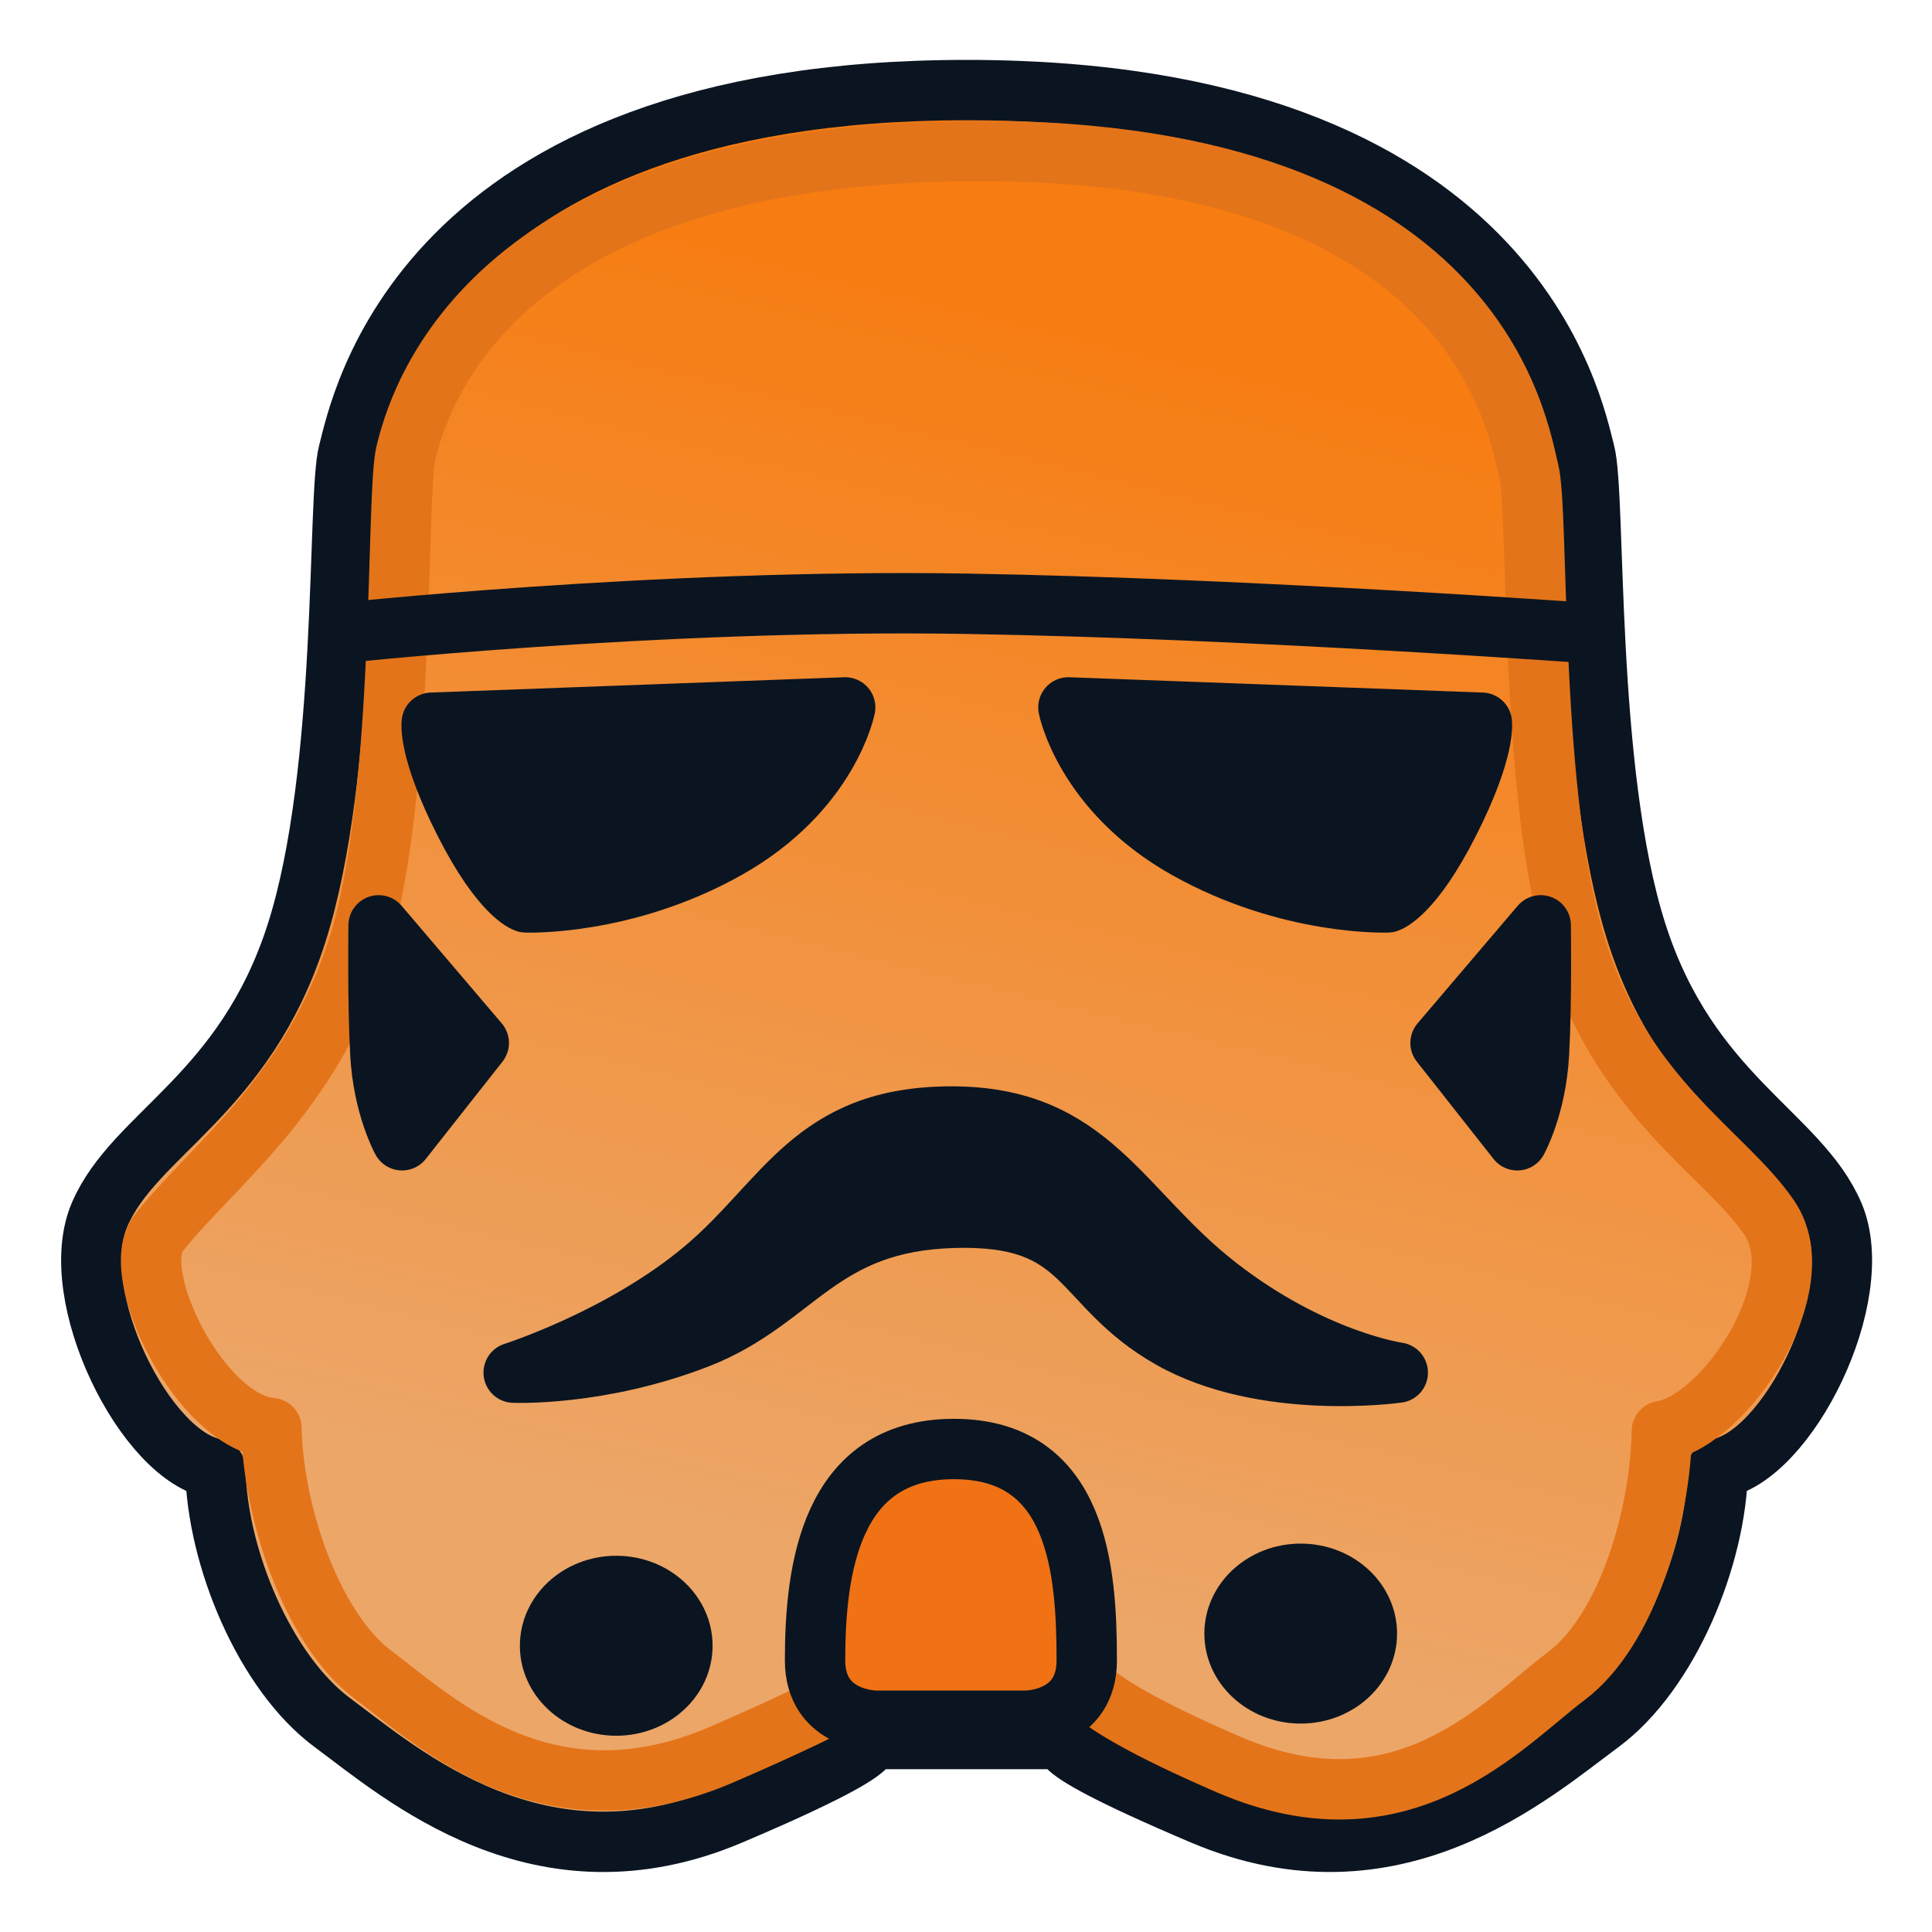
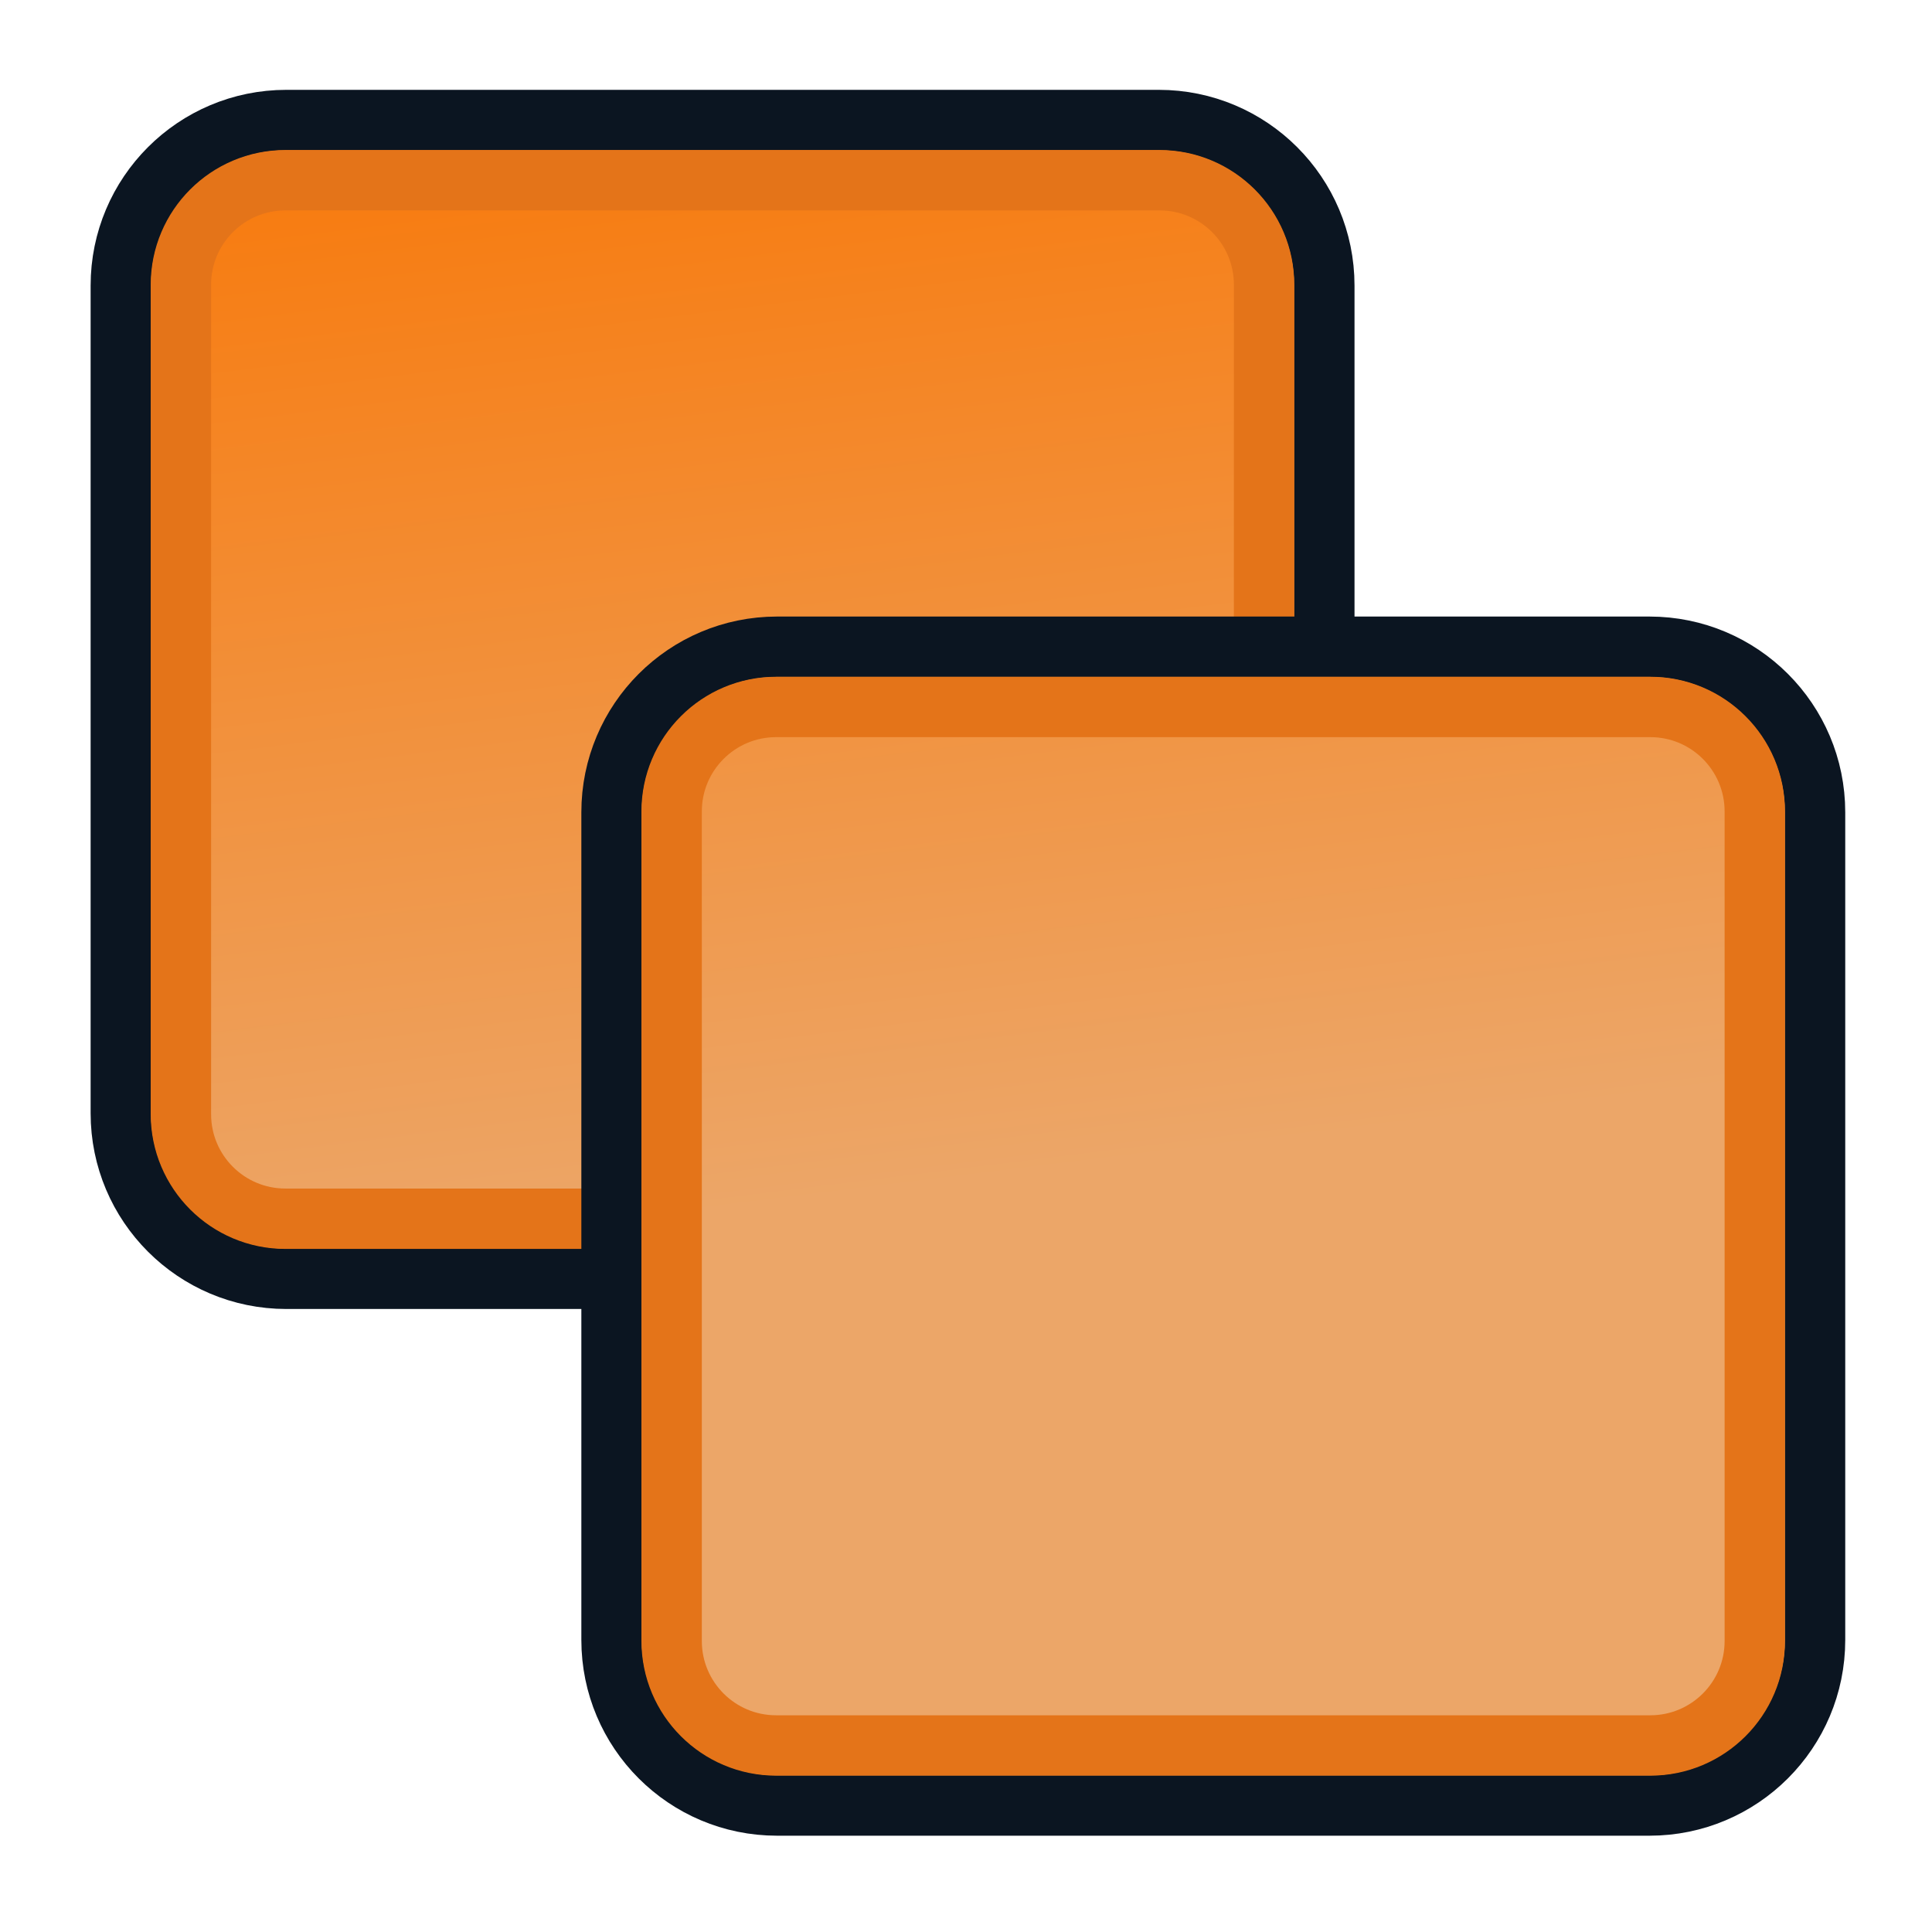
<svg xmlns="http://www.w3.org/2000/svg" xmlns:ns1="http://www.openswatchbook.org/uri/2009/osb" xmlns:xlink="http://www.w3.org/1999/xlink" width="64px" height="64px" id="svg2985" version="1.1">
  <defs id="defs2987">
    <linearGradient id="linearGradient3797">
      <stop id="stop4161" offset="0" style="stop-color:#f77c11;stop-opacity:1" />
      <stop id="stop4163" offset="1" style="stop-color:#eca668;stop-opacity:1" />
    </linearGradient>
    <linearGradient id="linearGradient4165">
      <stop style="stop-color:#3465a4;stop-opacity:1;" offset="0" id="stop3799" />
      <stop style="stop-color:#729fcf;stop-opacity:1;" offset="1" id="stop3801" />
    </linearGradient>
    <linearGradient id="linearGradient3789" ns1:paint="gradient">
      <stop style="stop-color:#729fcf;stop-opacity:1;" offset="0" id="stop3791" />
      <stop style="stop-color:#204a87;stop-opacity:1;" offset="1" id="stop3793" />
    </linearGradient>
    <linearGradient id="linearGradient3860">
      <stop style="stop-color:#1e76e3;stop-opacity:1;" offset="0" id="stop3862" />
      <stop style="stop-color:#ffffff;stop-opacity:1;" offset="1" id="stop3864" />
    </linearGradient>
    <linearGradient xlink:href="#linearGradient3860-6" id="linearGradient3866-5" x1="31.125" y1="61.411" x2="30.114" y2="12.161" gradientUnits="userSpaceOnUse" />
    <linearGradient id="linearGradient3860-6">
      <stop style="stop-color:#5a9ff5;stop-opacity:1;" offset="0" id="stop3862-4" />
      <stop style="stop-color:#ffffff;stop-opacity:1;" offset="1" id="stop3864-4" />
    </linearGradient>
-     <linearGradient xlink:href="#linearGradient3797" id="linearGradient3823" x1="35.396" y1="9.966" x2="25.417" y2="51.052" gradientUnits="userSpaceOnUse" />
+     <linearGradient id="linearGradient3797-3">
+       <stop style="stop-color:#3465a4;stop-opacity:1" offset="0" id="stop3799-6" />
+       <stop style="stop-color:#ffffff;stop-opacity:1" offset="1" id="stop3801-7" />
+     </linearGradient>
+     <linearGradient xlink:href="#linearGradient3797" id="linearGradient3823-5" x1="35.396" y1="9.966" x2="25.417" y2="51.052" gradientUnits="userSpaceOnUse" gradientTransform="translate(-2.000981,-1.984438)" />
+     <linearGradient xlink:href="#linearGradient3797" id="linearGradient84" gradientUnits="userSpaceOnUse" gradientTransform="translate(-101.973,13.0137)" x1="116.704" y1="-7.064" x2="121.009" y2="27.703" />
+     <linearGradient xlink:href="#linearGradient3797" id="linearGradient84-2" gradientUnits="userSpaceOnUse" gradientTransform="translate(-104.9746,10.03817)" x1="116.704" y1="-7.064" x2="121.009" y2="27.703" />
  </defs>
  <g id="layer1">
-     <path id="path3004-1" style="fill:url(#linearGradient3823);fill-opacity:1;stroke:#0b1521;stroke-width:2;stroke-linecap:round;stroke-linejoin:round;stroke-miterlimit:4;stroke-opacity:1;stroke-dasharray:none;fill-rule:nonzero" d="m 28.419,57.607 c 0,0 2.109,-0.179 -4.218,2.507 C 17.873,62.801 13.319,58.771 11.018,57.07 8.786,55.419 7.183,51.608 7.135,48.653 4.834,48.294 2.15,42.922 3.3,40.235 4.451,37.549 8.094,36.295 9.82,30.923 11.545,25.55 11.162,16.416 11.545,14.984 11.929,13.551 13.846,2.984 32.02,2.984 c 18.174,2e-7 20.092,10.566 20.475,11.999 0.383,1.433 0,10.566 1.726,15.939 1.726,5.373 5.369,6.626 6.519,9.313 1.15,2.686 -1.534,8.059 -3.835,8.417 -0.048,2.955 -1.65,6.767 -3.883,8.417 -2.301,1.701 -6.855,5.731 -13.183,3.045 -6.328,-2.686 -4.218,-2.507 -4.218,-2.507 z" />
-     <path style="fill:#0b1521;fill-opacity:1;stroke:#0b1521;stroke-width:2;stroke-linecap:round;stroke-linejoin:round;stroke-opacity:1" d="m 17.016,45.47 c 0,0 3.593,-1.14 6.305,-3.419 2.712,-2.279 3.593,-5.065 8.203,-5.065 4.61,0 5.559,3.103 8.813,5.635 3.149,2.451 5.966,2.849 5.966,2.849 0,0 -4.407,0.633 -7.525,-1.14 -3.118,-1.773 -2.712,-4.116 -7.186,-3.989 -4.474,0.127 -5.22,2.723 -8.474,3.989 -3.254,1.266 -6.101,1.14 -6.101,1.14 z" id="path3814" />
-     <path style="color:#000000;fill:#0b1521;fill-opacity:1;fill-rule:evenodd;stroke:#0b1521;stroke-width:1.962;stroke-linecap:round;stroke-linejoin:round;stroke-miterlimit:4;stroke-opacity:1;stroke-dasharray:none;stroke-dashoffset:0;marker:none;visibility:visible;display:inline;overflow:visible;enable-background:accumulate" id="path3836" d="m 22.273,55.409 a 2.045,2.045 0 1 1 -4.091,0 2.045,2.045 0 1 1 4.091,0 z" transform="matrix(1.054602,0,0,0.9850001,-0.9182403,-0.06010908)" />
-     <path style="color:#000000;fill:#0b1521;fill-opacity:1;fill-rule:evenodd;stroke:#0b1521;stroke-width:1.962;stroke-linecap:round;stroke-linejoin:round;stroke-miterlimit:4;stroke-opacity:1;stroke-dasharray:none;stroke-dashoffset:0;marker:none;visibility:visible;display:inline;overflow:visible;enable-background:accumulate" id="path3836-8" d="m 22.273,55.409 a 2.045,2.045 0 1 1 -4.091,0 2.045,2.045 0 1 1 4.091,0 z" transform="matrix(1.054602,0,0,0.9850001,21.7557,-0.4630648)" />
-     <path id="path3004-1-3" style="fill:none;stroke:#e47419;stroke-width:2;stroke-linecap:round;stroke-linejoin:round;stroke-miterlimit:4;stroke-opacity:1;stroke-dasharray:none" d="m 29.209,55.306 c 0,0 0.497,0.31 -5.286,2.81 C 18.139,60.616 14.454,57.057 12.351,55.474 10.311,53.937 9.037,50.057 8.993,47.307 6.652,47.117 4.213,42.193 5.25,40.857 6.927,38.695 10.299,36.332 11.876,31.332 13.453,26.333 13.103,16.307 13.453,14.974 13.804,13.641 15.842,5 32.452,5 c 16.61,0 17.838,9.26 18.188,10.594 0.35,1.333 0,10.834 1.577,15.834 1.577,5 4.907,6.739 6.388,8.905 1.53,2.239 -1.45,6.737 -3.553,7.07 -0.044,2.75 -1.127,6.583 -3.167,8.119 -2.103,1.583 -5.407,5.428 -11.19,2.929 -5.783,-2.5 -4.905,-3.144 -4.905,-3.144 z" />
-     <path style="fill:#0b1521;fill-opacity:1;stroke:#0b1521;stroke-width:2;stroke-linecap:butt;stroke-linejoin:round;stroke-opacity:1" d="m 14.304,23.941 13.694,-0.507 c 0,0 -0.542,2.786 -3.932,4.686 -3.39,1.9 -6.644,1.773 -6.644,1.773 0,0 -0.814,-0.253 -2.034,-2.659 -1.22,-2.406 -1.085,-3.293 -1.085,-3.293 z" id="path3794" />
-     <path style="fill:#0b1521;fill-opacity:1;stroke:#0b1521;stroke-width:2;stroke-linecap:butt;stroke-linejoin:round;stroke-opacity:1" d="m 49.086,23.941 -13.694,-0.507 c 0,0 0.542,2.786 3.932,4.686 3.39,1.9 6.644,1.773 6.644,1.773 0,0 0.814,-0.253 2.034,-2.659 1.22,-2.406 1.085,-3.293 1.085,-3.293 z" id="path3794-0" />
-     <path style="fill:#0b1521;fill-opacity:1;stroke:#0b1521;stroke-width:2;stroke-linecap:round;stroke-linejoin:round;stroke-opacity:1" d="m 12.542,30.653 3.318,3.896 -2.541,3.224 c 0,0 -0.623,-1.119 -0.719,-2.865 -0.096,-1.746 -0.058,-4.254 -0.058,-4.254 z" id="path3816" />
-     <path style="fill:#0b1521;fill-opacity:1;stroke:#0b1521;stroke-width:2;stroke-linecap:round;stroke-linejoin:round;stroke-opacity:1" d="m 51.038,30.653 -3.318,3.896 2.541,3.224 c 0,0 0.623,-1.119 0.719,-2.865 0.096,-1.746 0.058,-4.254 0.058,-4.254 z" id="path3816-2" />
-     <path style="fill:#f07215;fill-opacity:1;stroke:#0b1521;stroke-width:2;stroke-linecap:round;stroke-linejoin:round;stroke-miterlimit:4;stroke-opacity:1;stroke-dasharray:none" d="m 29,57 c 0,0 -2,0 -2,-2 0,-3 0.5,-7 4.6,-7 4.1,0 4.4,4 4.4,7 0,2 -2,2 -2,2 z" id="path3856" />
-     <path style="fill:none;stroke:#0b1521;stroke-width:2;stroke-linecap:butt;stroke-linejoin:miter;stroke-miterlimit:4;stroke-opacity:1;stroke-dasharray:none" d="m 11,21 c 0,0 10.742,-1.169 21,-1 9.595,0.158 21,1 21,1" id="path3858" />
+     <rect style="color:#000000;clip-rule:nonzero;display:inline;overflow:visible;visibility:visible;opacity:1;isolation:auto;mix-blend-mode:normal;color-interpolation:sRGB;color-interpolation-filters:linearRGB;solid-color:#000000;solid-opacity:1;vector-effect:none;fill:url(#linearGradient84);fill-opacity:1;fill-rule:nonzero;stroke:#0b1521;stroke-width:2;stroke-linecap:round;stroke-linejoin:round;stroke-miterlimit:4;stroke-dasharray:none;stroke-dashoffset:0;stroke-opacity:1;marker:none;marker-start:none;marker-mid:none;marker-end:none;color-rendering:auto;image-rendering:auto;shape-rendering:auto;text-rendering:auto;enable-background:accumulate;font-variant-east_asian:normal" id="rect33" width="39.868" height="38.386" x="4.002" y="3.976" ry="5.484" />
+     <rect style="color:#000000;clip-rule:nonzero;display:inline;overflow:visible;visibility:visible;opacity:1;isolation:auto;mix-blend-mode:normal;color-interpolation:sRGB;color-interpolation-filters:linearRGB;solid-color:#000000;solid-opacity:1;vector-effect:none;fill:none;fill-opacity:1;fill-rule:nonzero;stroke:#e47419;stroke-width:2;stroke-linecap:round;stroke-linejoin:round;stroke-miterlimit:4;stroke-dasharray:none;stroke-dashoffset:0;stroke-opacity:1;marker:none;marker-start:none;marker-mid:none;marker-end:none;color-rendering:auto;image-rendering:auto;shape-rendering:auto;text-rendering:auto;enable-background:accumulate;font-variant-east_asian:normal" id="rect33-2" width="35.881" height="34.402" x="5.993" y="5.97" ry="3.461" />
+     <rect style="color:#000000;clip-rule:nonzero;display:inline;overflow:visible;visibility:visible;opacity:1;isolation:auto;mix-blend-mode:normal;color-interpolation:sRGB;color-interpolation-filters:linearRGB;solid-color:#000000;solid-opacity:1;vector-effect:none;fill:url(#linearGradient84);fill-opacity:1;fill-rule:nonzero;stroke:#0b1521;stroke-width:2;stroke-linecap:round;stroke-linejoin:round;stroke-miterlimit:4;stroke-dasharray:none;stroke-dashoffset:0;stroke-opacity:1;marker:none;marker-start:none;marker-mid:none;marker-end:none;color-rendering:auto;image-rendering:auto;shape-rendering:auto;text-rendering:auto;enable-background:accumulate;font-variant-east_asian:normal" id="rect33-0" width="39.868" height="38.386" x="20.258" y="21.424" ry="5.484" />
+     <rect style="color:#000000;clip-rule:nonzero;display:inline;overflow:visible;visibility:visible;opacity:1;isolation:auto;mix-blend-mode:normal;color-interpolation:sRGB;color-interpolation-filters:linearRGB;solid-color:#000000;solid-opacity:1;vector-effect:none;fill:none;fill-opacity:1;fill-rule:nonzero;stroke:#e47419;stroke-width:2;stroke-linecap:round;stroke-linejoin:round;stroke-miterlimit:4;stroke-dasharray:none;stroke-dashoffset:0;stroke-opacity:1;marker:none;marker-start:none;marker-mid:none;marker-end:none;color-rendering:auto;image-rendering:auto;shape-rendering:auto;text-rendering:auto;enable-background:accumulate;font-variant-east_asian:normal" id="rect33-2-9" width="35.881" height="34.402" x="22.249" y="23.419" ry="3.461" />
  </g>
</svg>
